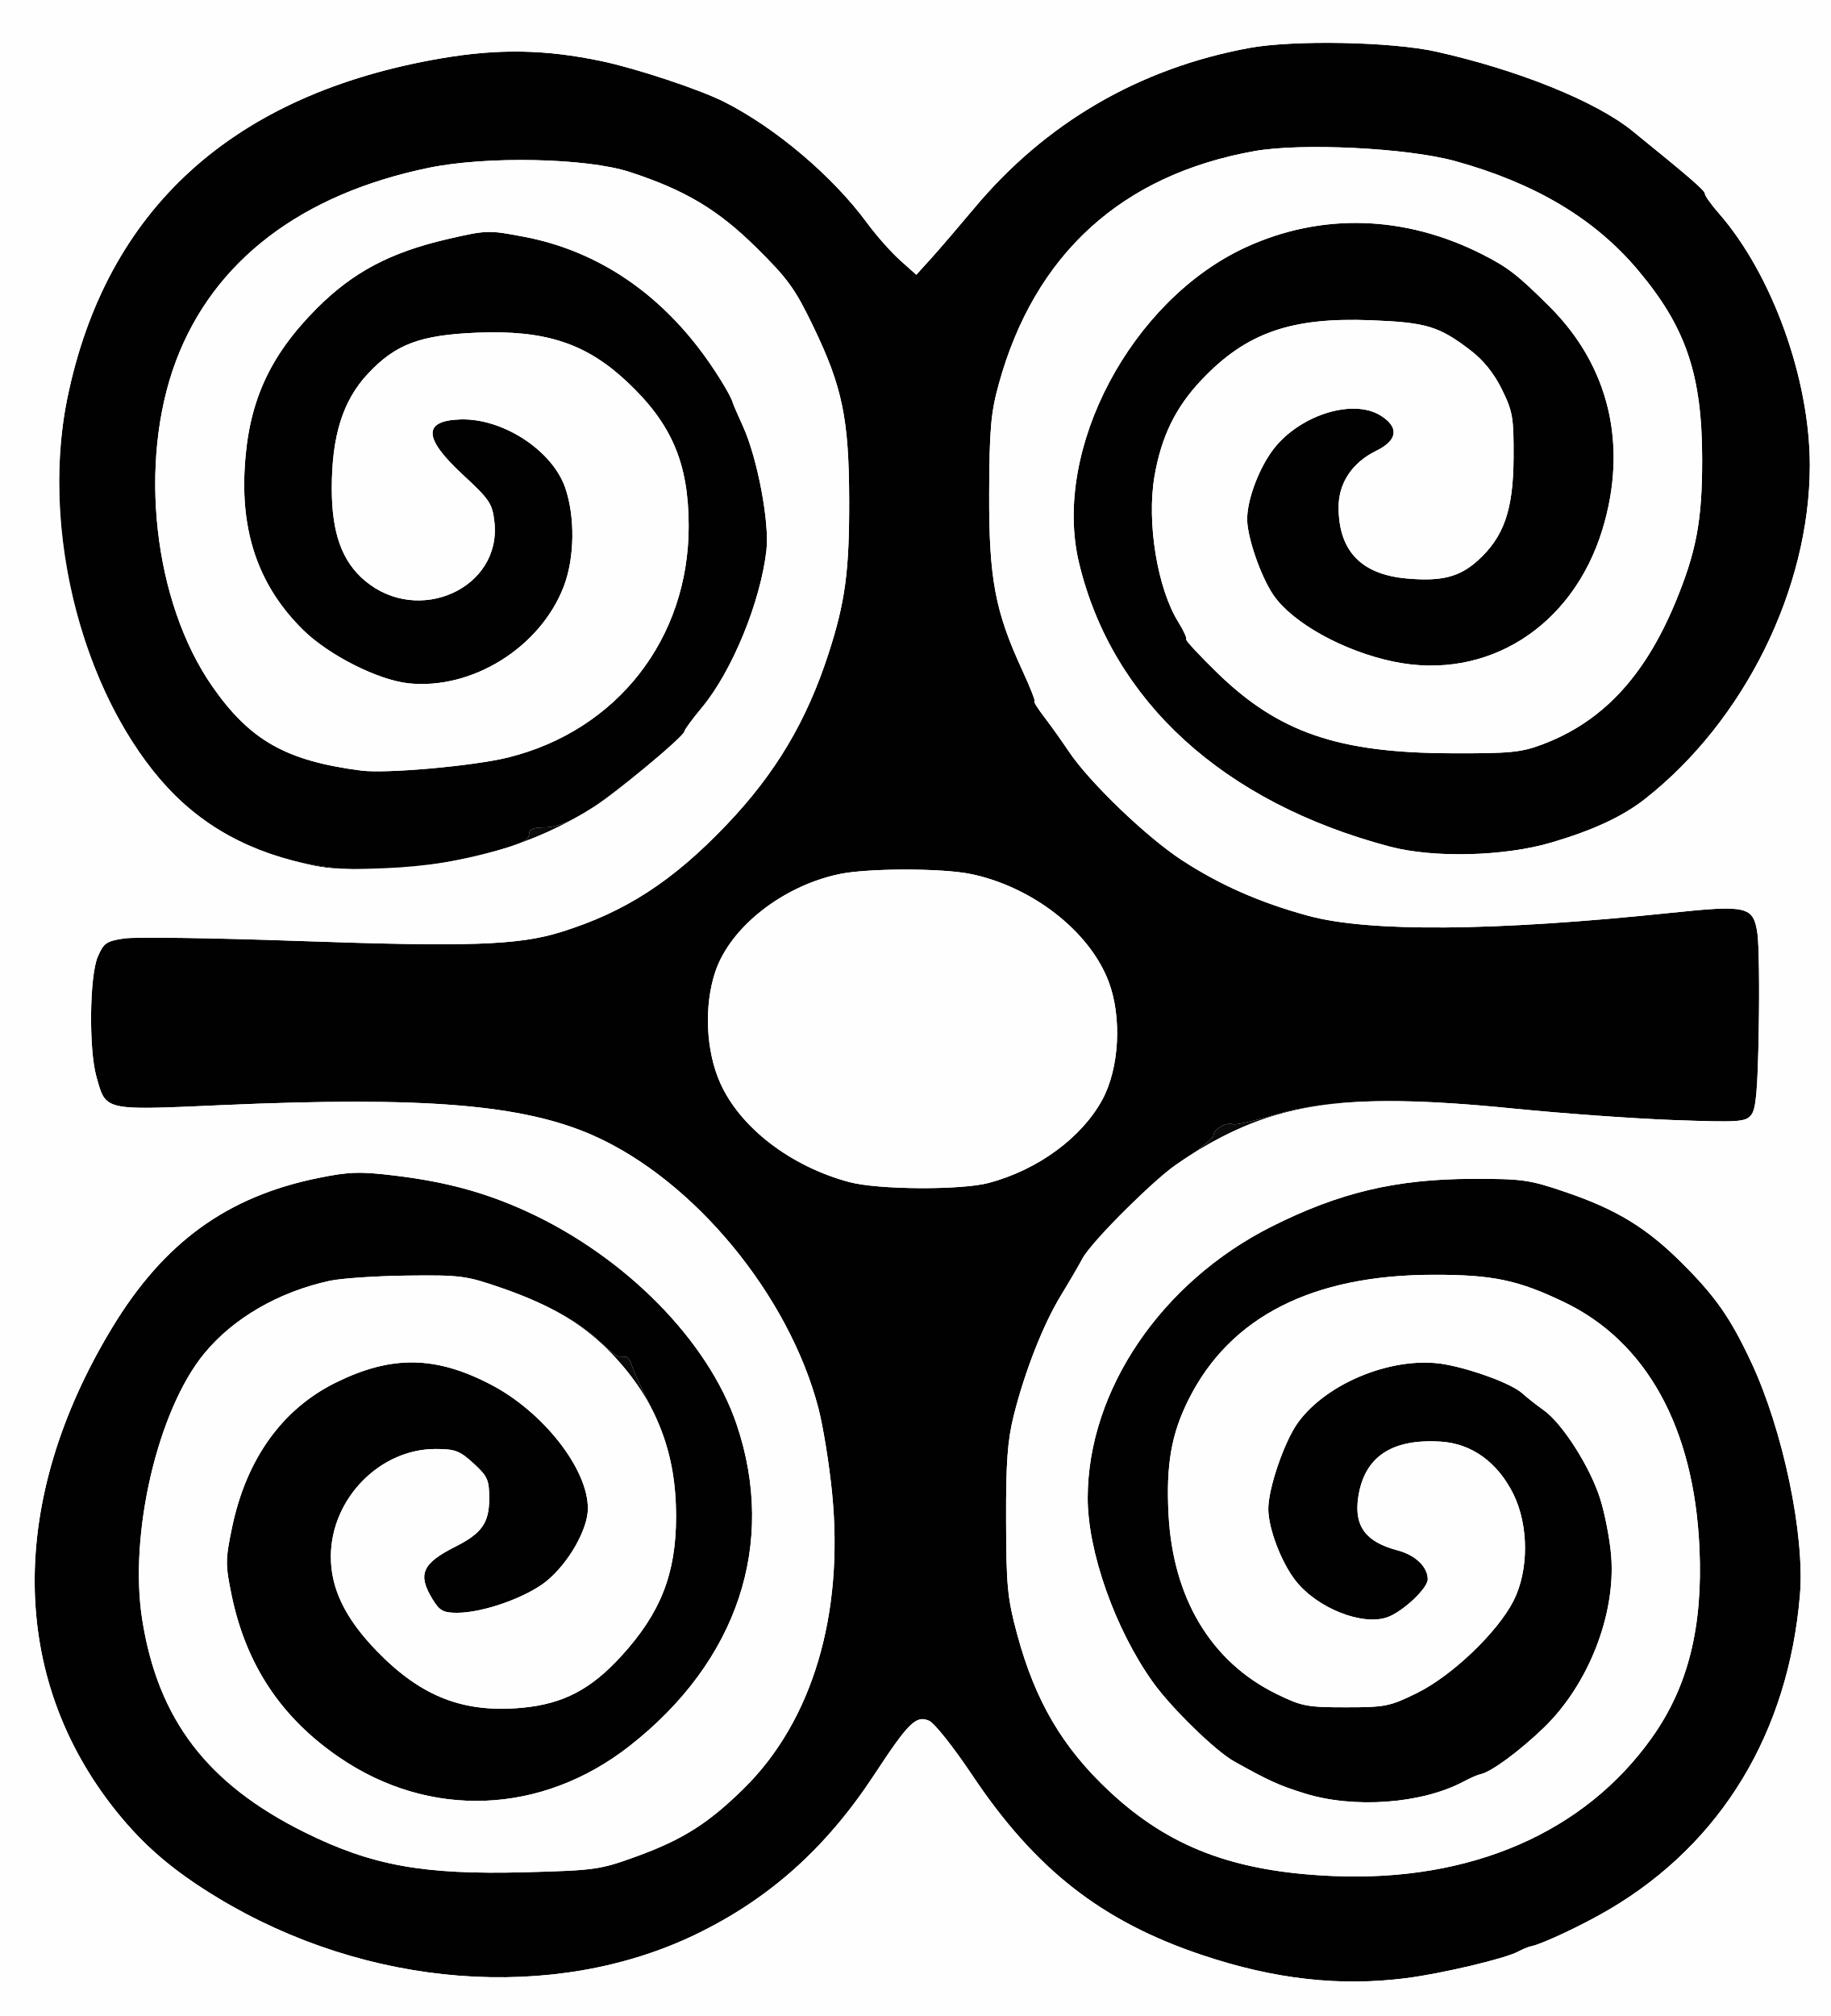
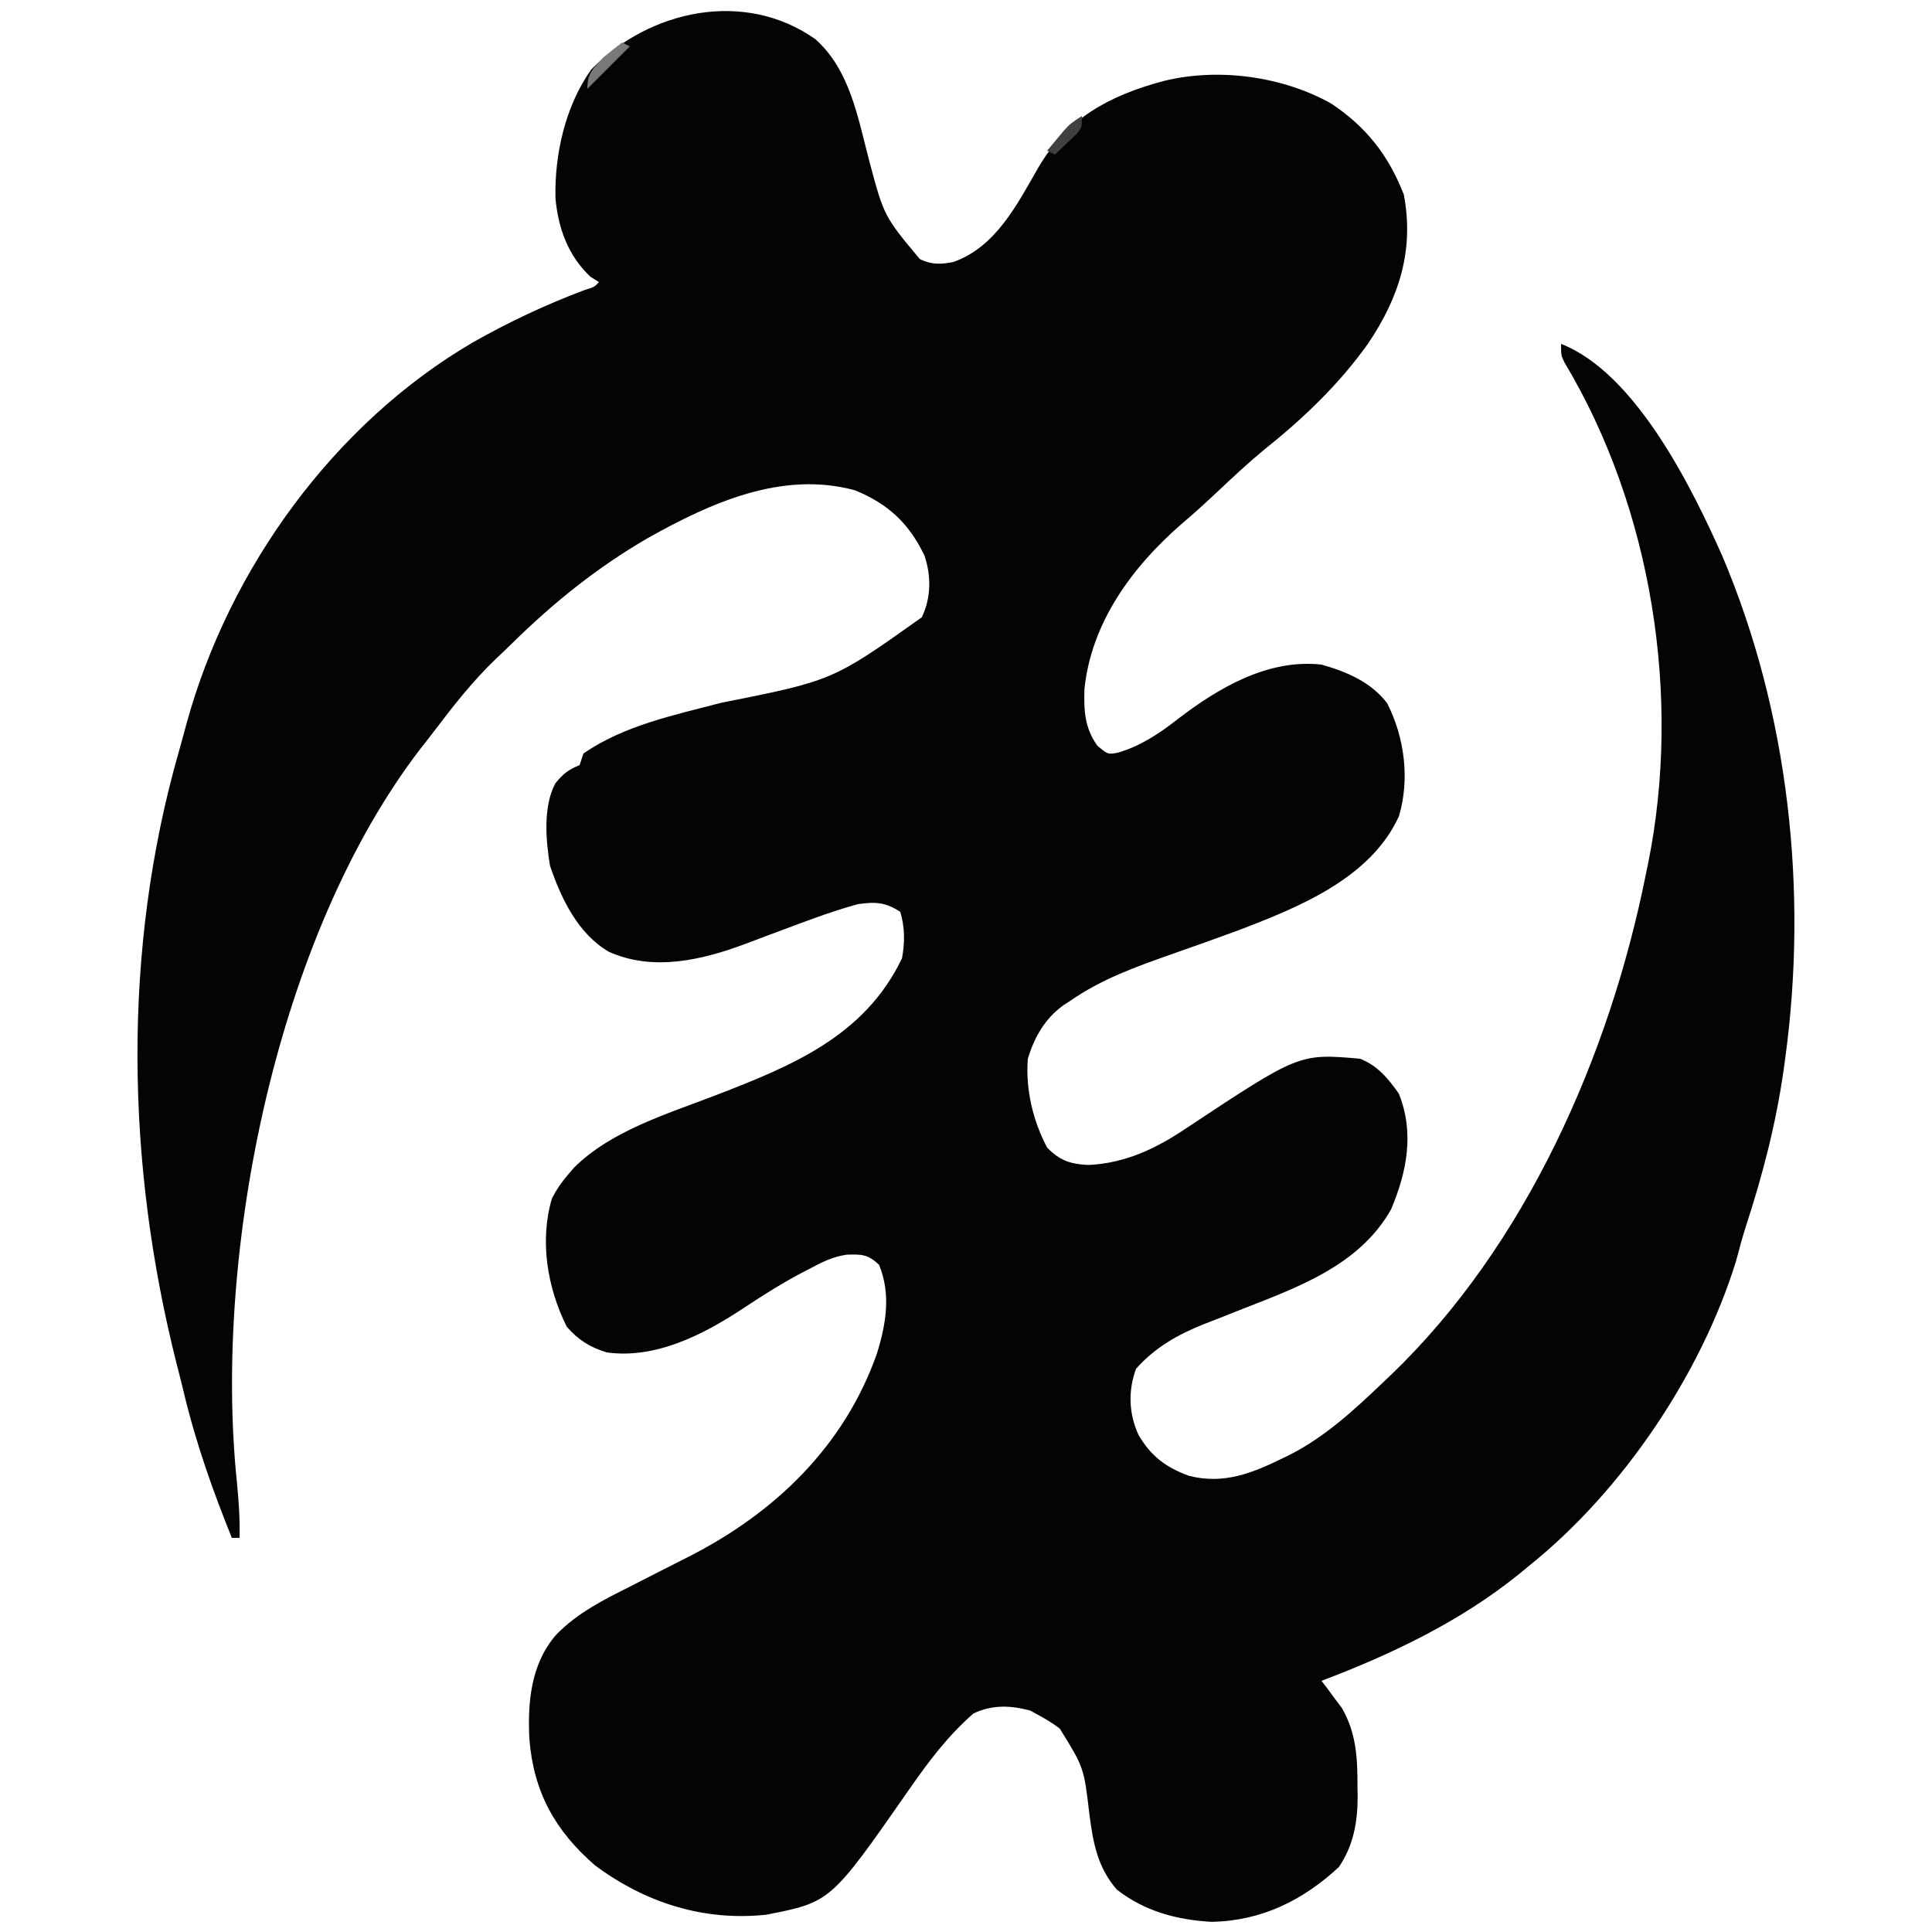
- <svg xmlns="http://www.w3.org/2000/svg" width="436" height="480" viewBox="0 0 436 480">
-   <g>
-     <path d="M 335.00 470.97 C319.10,473.02 303.57,471.28 286.31,465.50 C262.38,457.50 246.53,445.09 231.52,422.64 C227.16,416.11 222.56,410.30 221.30,409.73 C218.19,408.31 216.38,410.08 208.23,422.50 C196.72,440.04 183.15,452.16 165.61,460.61 C131.84,476.86 87.41,473.42 51.75,451.80 C41.21,445.41 34.23,439.43 27.58,431.12 C2.14,399.30 1.80,357.28 26.66,316.19 C39.00,295.79 54.08,284.86 75.95,280.44 C83.25,278.97 85.72,278.90 94.16,279.92 C106.19,281.38 115.47,283.90 125.27,288.36 C148.85,299.11 168.69,319.21 175.43,339.17 C185.00,367.51 175.68,395.53 149.97,415.68 C129.01,432.11 102.36,433.17 80.78,418.42 C66.96,408.98 58.58,396.35 55.16,379.83 C53.66,372.55 53.66,371.42 55.24,363.78 C58.62,347.44 67.18,335.48 80.00,329.17 C93.24,322.65 103.67,322.78 116.86,329.64 C129.33,336.12 140.00,349.72 140.00,359.14 C140.00,364.10 135.44,372.12 130.18,376.43 C125.41,380.32 115.08,384.00 108.88,384.00 C105.54,384.00 104.68,383.52 102.99,380.75 C99.38,374.82 100.51,372.24 108.50,368.22 C114.72,365.09 116.50,362.56 116.50,356.82 C116.50,352.35 116.12,351.50 112.76,348.42 C109.49,345.42 108.37,345.00 103.71,345.00 C90.47,345.00 78.91,356.79 78.79,370.43 C78.72,378.17 82.20,385.36 89.80,393.17 C100.32,403.99 110.39,407.90 124.34,406.61 C134.06,405.70 140.65,402.28 147.87,394.40 C157.32,384.08 161.00,374.74 161.00,361.05 C161.00,350.77 159.15,343.03 154.55,334.09 C152.69,330.47 150.87,326.49 150.51,325.25 C150.16,324.01 149.45,323.00 148.93,323.00 C148.42,323.00 147.66,322.98 147.25,322.96 C146.84,322.94 144.93,321.40 143.00,319.55 C137.95,314.68 129.95,310.29 119.57,306.70 C111.00,303.73 109.76,303.56 97.00,303.71 C89.57,303.80 81.25,304.36 78.50,304.96 C66.32,307.61 55.51,313.88 48.61,322.30 C37.55,335.79 30.68,365.23 33.85,385.50 C37.58,409.34 49.30,424.72 72.50,436.24 C88.52,444.19 100.80,446.42 125.12,445.77 C141.65,445.33 142.94,445.15 151.46,442.05 C162.58,438.01 168.68,434.15 177.16,425.80 C193.46,409.74 201.02,384.39 198.15,355.46 C197.48,348.66 196.01,339.59 194.90,335.30 C187.87,308.33 165.27,280.97 141.24,270.34 C124.48,262.93 100.82,261.01 52.70,263.13 C51.99,263.16 51.29,263.20 50.61,263.23 C32.73,264.02 27.42,264.25 25.13,261.74 C24.07,260.59 23.66,258.85 22.95,256.32 C21.12,249.78 21.32,232.43 23.27,227.82 C24.67,224.53 25.33,224.07 29.57,223.44 C32.18,223.05 50.64,223.31 70.61,224.02 C111.46,225.47 123.35,225.08 133.50,221.94 C148.82,217.19 160.15,209.87 173.02,196.38 C184.71,184.12 192.11,171.69 197.34,155.50 C201.29,143.31 202.27,135.92 202.22,119.00 C202.17,99.79 200.60,92.16 193.80,78.00 C189.39,68.80 187.69,66.44 180.13,58.97 C170.97,49.92 163.19,45.27 150.00,40.96 C139.72,37.60 115.89,37.10 102.08,39.96 C71.71,46.23 50.87,62.15 41.92,85.91 C32.82,110.07 36.56,143.41 50.63,163.53 C59.57,176.32 68.17,181.16 86.01,183.47 C91.96,184.24 112.81,182.38 121.00,180.35 C146.94,173.92 164.00,152.08 164.00,125.29 C164.00,110.30 159.95,100.83 149.26,90.84 C139.49,81.70 129.82,78.55 113.58,79.21 C100.02,79.77 94.18,81.96 87.62,88.98 C81.64,95.37 79.00,103.78 79.01,116.36 C79.02,126.93 81.45,133.68 86.90,138.26 C99.67,149.01 119.48,140.03 117.74,124.29 C117.25,119.89 116.63,118.96 110.10,112.92 C100.82,104.31 100.66,100.17 109.60,99.86 C119.72,99.52 131.55,107.23 134.62,116.18 C137.00,123.12 136.84,132.92 134.24,139.67 C128.67,154.14 112.47,164.26 97.35,162.70 C90.04,161.94 78.30,156.01 72.18,149.99 C62.04,140.01 57.50,127.70 58.23,112.20 C58.98,96.14 63.96,84.94 75.44,73.42 C84.04,64.80 92.96,60.08 106.56,56.93 C115.92,54.77 116.36,54.76 124.83,56.38 C141.21,59.51 155.42,68.57 166.44,82.94 C170.04,87.63 174.08,94.14 174.54,96.00 C174.61,96.28 175.69,98.75 176.93,101.50 C180.37,109.06 183.28,124.42 182.52,131.00 C181.11,143.33 174.33,159.84 167.14,168.48 C164.86,171.22 163.00,173.76 163.00,174.11 C163.00,175.39 146.07,189.27 139.84,193.10 C135.43,195.81 132.36,197.00 129.75,197.00 C127.06,197.00 126.00,197.43 126.00,198.52 C126.00,200.47 123.01,201.59 109.81,204.58 C84.03,210.42 61.00,206.04 44.76,192.21 C21.90,172.75 9.03,129.20 16.01,94.94 C25.20,49.85 55.39,22.39 105.13,13.88 C118.77,11.55 129.92,11.75 143.28,14.56 C151.59,16.31 166.69,21.32 172.50,24.27 C184.74,30.46 198.33,41.99 206.48,53.08 C208.67,56.06 212.21,60.06 214.34,61.96 L 218.21 65.42 L 221.86 61.39 C223.86,59.17 228.40,53.87 231.96,49.62 C248.96,29.26 271.27,16.26 297.50,11.42 C308.12,9.47 331.39,9.92 342.00,12.29 C361.51,16.64 380.05,24.13 388.72,31.16 C402.69,42.49 406.00,45.35 406.00,46.13 C406.00,46.60 407.48,48.68 409.29,50.75 C422.00,65.27 431.01,90.23 430.99,110.86 C430.96,140.18 415.40,171.66 391.75,190.22 C386.45,194.39 379.41,197.67 369.50,200.59 C358.27,203.91 341.44,204.34 331.00,201.58 C291.31,191.08 264.83,166.92 256.95,134.00 C250.50,107.04 269.40,71.36 296.77,58.83 C314.74,50.61 334.58,51.22 353.00,60.56 C359.13,63.67 361.41,65.44 369.01,73.00 C383.24,87.17 387.72,106.06 381.59,126.10 C374.50,149.28 354.09,162.17 331.84,157.53 C319.93,155.05 307.74,148.28 303.23,141.65 C300.23,137.25 297.00,127.90 297.00,123.65 C297.00,119.23 299.42,112.46 302.67,107.75 C308.65,99.12 321.96,94.65 328.82,98.96 C333.25,101.75 332.84,104.84 327.73,107.34 C322.03,110.13 318.77,115.00 318.77,120.75 C318.77,131.13 324.12,136.75 334.93,137.73 C343.27,138.48 347.55,137.41 351.94,133.44 C358.13,127.84 360.37,121.42 360.44,109.00 C360.49,99.43 360.25,97.99 357.67,92.73 C355.78,88.90 353.28,85.77 350.17,83.40 C342.68,77.67 339.69,76.77 326.47,76.25 C307.39,75.50 296.72,79.26 286.11,90.48 C279.94,97.00 276.56,103.93 274.93,113.39 C273.04,124.38 275.61,140.10 280.62,148.14 C281.87,150.14 282.70,151.97 282.47,152.19 C282.25,152.42 285.59,156.03 289.91,160.23 C304.48,174.38 318.62,179.25 345.50,179.35 C359.52,179.41 362.21,179.15 367.23,177.27 C381.50,171.92 391.56,161.22 398.92,143.55 C403.94,131.48 405.36,123.98 405.35,109.50 C405.35,89.25 401.51,77.90 390.04,64.29 C379.74,52.06 365.55,43.60 346.51,38.35 C335.16,35.22 309.98,33.97 298.72,35.98 C267.10,41.63 246.34,60.56 237.83,91.50 C235.96,98.31 235.62,102.17 235.56,117.50 C235.49,137.74 236.96,145.55 243.49,159.68 C245.35,163.71 246.64,167.00 246.35,167.00 C246.07,167.00 247.12,168.69 248.70,170.75 C250.28,172.81 252.90,176.49 254.53,178.93 C259.44,186.25 272.99,199.28 281.42,204.78 C290.47,210.69 299.98,214.88 311.50,218.03 C325.96,221.98 355.80,221.75 397.82,217.35 C416.13,215.43 417.54,215.77 418.51,222.24 C418.87,224.63 419.02,234.93 418.83,245.14 C418.57,259.77 418.18,264.08 417.01,265.50 C415.64,267.14 414.10,267.24 398.51,266.68 C389.15,266.34 372.05,265.11 360.50,263.95 C333.00,261.18 316.36,261.61 303.61,265.42 C298.72,266.88 294.22,267.89 293.61,267.67 C292.05,267.11 289.00,268.83 288.99,270.29 C288.99,270.95 286.17,273.30 282.74,275.50 C275.91,279.87 260.09,295.19 257.75,299.68 C256.94,301.23 254.66,305.14 252.68,308.38 C248.47,315.25 244.07,326.44 241.42,337.00 C239.93,342.96 239.55,348.10 239.59,362.00 C239.63,377.60 239.91,380.54 242.22,389.09 C246.52,405.03 253.04,416.11 264.27,426.58 C278.50,439.83 293.88,445.65 317.36,446.67 C350.21,448.10 377.30,436.36 393.38,413.73 C402.00,401.61 405.56,387.40 404.70,368.50 C403.41,339.96 392.11,319.45 372.50,310.04 C361.53,304.78 355.52,303.51 341.50,303.52 C312.56,303.52 292.89,313.52 283.04,333.24 C278.94,341.44 277.67,348.72 278.27,360.49 C279.30,380.50 288.36,395.62 303.91,403.28 C309.97,406.26 311.21,406.50 320.50,406.50 C329.90,406.50 330.98,406.28 337.46,403.09 C345.77,399.00 356.64,388.61 360.43,381.14 C364.09,373.91 364.08,363.24 360.41,355.77 C356.68,348.20 350.51,343.72 343.15,343.25 C331.42,342.49 324.89,346.87 323.45,356.46 C322.42,363.36 325.18,367.11 332.78,369.12 C337.07,370.25 340.00,373.06 340.00,376.03 C340.00,378.14 334.23,383.60 330.51,385.01 C324.59,387.24 313.68,382.94 308.51,376.33 C305.13,372.00 302.08,364.02 302.03,359.36 C301.98,354.48 305.83,343.21 309.09,338.72 C316.10,329.04 332.30,322.66 344.25,324.87 C351.10,326.14 360.12,329.54 362.56,331.78 C363.63,332.76 365.89,334.53 367.58,335.73 C372.05,338.87 378.71,349.33 381.09,356.93 C382.22,360.54 383.39,366.65 383.69,370.50 C384.78,384.49 378.24,401.13 367.62,411.38 C361.82,416.97 354.98,421.99 352.59,422.42 C351.99,422.52 350.14,423.33 348.49,424.21 C338.55,429.48 322.41,430.67 310.64,426.99 C304.56,425.10 302.07,423.96 293.89,419.38 C289.39,416.86 278.92,406.65 274.52,400.48 C265.53,387.88 258.98,369.32 259.02,356.56 C259.09,330.98 276.56,305.25 302.83,292.03 C318.88,283.96 332.40,280.74 350.50,280.68 C362.58,280.65 364.17,280.87 372.95,283.87 C384.93,287.96 392.10,292.33 400.42,300.61 C408.51,308.66 412.07,313.74 417.03,324.33 C424.60,340.48 429.83,365.45 428.64,379.72 C425.89,412.50 409.97,438.82 383.35,454.55 C377.08,458.26 367.06,462.98 364.54,463.42 C363.97,463.52 362.60,464.09 361.50,464.68 C358.51,466.31 343.52,469.87 335.00,470.97 ZM 202.21 281.44 C209.05,283.29 228.91,283.40 235.50,281.64 C247.17,278.52 257.56,270.90 262.49,261.86 C266.56,254.38 267.22,242.22 264.01,233.72 C259.51,221.78 245.88,211.14 231.20,208.10 C224.32,206.67 206.56,206.69 199.80,208.13 C186.36,210.98 173.95,220.74 170.37,231.28 C167.61,239.41 168.08,250.19 171.52,257.87 C176.29,268.50 188.26,277.69 202.21,281.44 Z" fill="rgb(1,1,1)" />
-     <path d="M 329.90 262.17 C309.95,262.31 297.28,266.19 283.13,275.24 C286.39,273.12 288.99,270.93 288.99,270.29 C289.00,268.83 292.05,267.11 293.61,267.67 C294.22,267.89 298.72,266.88 303.61,265.42 C310.74,263.29 319.10,262.22 329.90,262.17 ZM 155.78 336.58 C153.46,331.80 150.34,327.33 146.39,323.06 C140.94,317.17 134.81,312.92 126.33,309.29 C133.46,312.33 139.10,315.80 143.00,319.55 C144.93,321.40 146.84,322.94 147.25,322.96 C147.66,322.98 148.42,323.00 148.93,323.00 C149.45,323.00 150.16,324.01 150.51,325.25 C150.87,326.49 152.69,330.47 154.55,334.09 C154.99,334.93 155.39,335.76 155.78,336.58 ZM 154.43 182.09 C149.69,186.07 144.22,190.37 141.55,192.07 C136.02,195.58 130.19,198.44 124.00,200.69 C125.50,199.98 126.00,199.32 126.00,198.52 C126.00,197.43 127.06,197.00 129.75,197.00 C132.36,197.00 135.43,195.81 139.84,193.10 C143.10,191.10 149.27,186.35 154.43,182.09 ZM 22.88 159.74 C14.61,139.37 11.82,115.50 16.01,94.94 C11.80,115.60 14.81,139.64 22.88,159.74 ZM 82.33 206.89 C77.70,206.80 74.83,206.26 69.97,204.98 C69.46,204.84 68.95,204.70 68.45,204.56 C72.87,205.76 77.51,206.54 82.33,206.89 ZM 118.40 202.52 C115.19,203.46 111.89,204.24 108.48,204.87 C108.93,204.78 109.37,204.68 109.81,204.58 C113.37,203.77 116.18,203.10 118.40,202.52 ZM 266.39 289.68 C262.22,293.94 258.62,298.02 257.72,299.75 C256.93,301.26 254.66,305.14 252.68,308.38 C254.66,305.14 256.94,301.23 257.75,299.68 C258.75,297.76 262.22,293.86 266.39,289.68 ZM 158.63 343.90 C160.28,349.23 161.00,354.65 161.00,361.05 C161.00,354.86 160.23,349.18 158.63,343.90 ZM 53.49 198.37 C51.69,197.34 49.97,196.22 48.31,195.01 C49.98,196.22 51.71,197.34 53.49,198.37 Z" fill="rgb(10,10,10)" />
-     <path d="M 0.00 240.00 L 0.00 0.00 L 218.00 0.00 L 436.00 0.00 L 436.00 240.00 L 436.00 480.00 L 218.00 480.00 L 0.00 480.00 L 0.00 240.00 ZM 335.00 470.97 C343.52,469.87 358.51,466.31 361.50,464.68 C362.60,464.09 363.97,463.52 364.54,463.42 C367.06,462.98 377.08,458.26 383.35,454.55 C409.97,438.82 425.89,412.50 428.64,379.72 C429.83,365.45 424.60,340.48 417.03,324.33 C412.07,313.74 408.51,308.66 400.42,300.61 C392.10,292.33 384.93,287.96 372.95,283.87 C364.17,280.87 362.58,280.65 350.50,280.68 C332.40,280.74 318.88,283.96 302.83,292.03 C276.56,305.25 259.09,330.98 259.02,356.56 C258.98,369.32 265.53,387.88 274.52,400.48 C278.92,406.65 289.39,416.86 293.89,419.38 C302.07,423.96 304.56,425.10 310.64,426.99 C322.41,430.67 338.55,429.48 348.49,424.21 C350.14,423.33 351.99,422.52 352.59,422.42 C354.98,421.99 361.82,416.97 367.62,411.38 C378.24,401.13 384.78,384.49 383.69,370.50 C383.39,366.65 382.22,360.54 381.09,356.93 C378.71,349.33 372.05,338.87 367.58,335.73 C365.89,334.53 363.63,332.76 362.56,331.78 C360.12,329.54 351.10,326.14 344.25,324.87 C332.30,322.66 316.10,329.04 309.09,338.72 C305.83,343.21 301.98,354.48 302.03,359.36 C302.08,364.02 305.13,372.00 308.51,376.33 C313.68,382.94 324.59,387.24 330.51,385.01 C334.23,383.60 340.00,378.14 340.00,376.03 C340.00,373.06 337.07,370.25 332.78,369.12 C325.18,367.11 322.42,363.36 323.45,356.46 C324.89,346.87 331.42,342.49 343.15,343.25 C350.51,343.72 356.68,348.20 360.41,355.77 C364.08,363.24 364.09,373.91 360.43,381.14 C356.64,388.61 345.77,399.00 337.46,403.09 C330.98,406.28 329.90,406.50 320.50,406.50 C311.21,406.50 309.97,406.26 303.91,403.28 C288.36,395.62 279.30,380.50 278.27,360.49 C277.67,348.72 278.94,341.44 283.04,333.24 C292.89,313.52 312.56,303.52 341.50,303.52 C355.52,303.51 361.53,304.78 372.50,310.04 C392.11,319.45 403.41,339.96 404.70,368.50 C405.56,387.40 402.00,401.61 393.38,413.73 C377.30,436.36 350.21,448.10 317.36,446.67 C293.88,445.65 278.50,439.83 264.27,426.58 C253.04,416.11 246.52,405.03 242.22,389.09 C239.91,380.54 239.63,377.60 239.59,362.00 C239.55,348.10 239.93,342.96 241.42,337.00 C244.07,326.44 248.47,315.25 252.68,308.38 C254.66,305.14 256.93,301.26 257.72,299.75 C259.68,295.98 274.48,281.08 280.00,277.32 C301.68,262.53 318.56,259.73 360.50,263.95 C372.05,265.11 389.15,266.34 398.51,266.68 C414.10,267.24 415.64,267.14 417.01,265.50 C418.18,264.08 418.57,259.77 418.83,245.14 C419.02,234.93 418.87,224.63 418.51,222.24 C417.54,215.77 416.13,215.43 397.82,217.35 C355.80,221.75 325.96,221.98 311.50,218.03 C299.98,214.88 290.47,210.69 281.42,204.78 C272.99,199.28 259.44,186.25 254.53,178.93 C252.90,176.49 250.28,172.81 248.70,170.75 C247.12,168.69 246.07,167.00 246.35,167.00 C246.64,167.00 245.35,163.71 243.49,159.68 C236.96,145.55 235.49,137.74 235.56,117.50 C235.62,102.17 235.96,98.31 237.83,91.50 C246.34,60.56 267.10,41.63 298.72,35.98 C309.98,33.97 335.16,35.22 346.51,38.35 C365.55,43.60 379.74,52.06 390.04,64.29 C401.51,77.90 405.35,89.25 405.35,109.50 C405.36,123.98 403.94,131.48 398.92,143.55 C391.56,161.22 381.50,171.92 367.23,177.27 C362.21,179.15 359.52,179.41 345.50,179.35 C318.62,179.25 304.48,174.38 289.91,160.23 C285.59,156.03 282.25,152.42 282.47,152.19 C282.70,151.97 281.87,150.14 280.62,148.14 C275.61,140.10 273.04,124.38 274.93,113.39 C276.56,103.93 279.94,97.00 286.11,90.48 C296.72,79.26 307.39,75.50 326.47,76.25 C339.69,76.77 342.68,77.67 350.17,83.40 C353.28,85.77 355.78,88.90 357.67,92.73 C360.25,97.99 360.49,99.43 360.44,109.00 C360.37,121.42 358.13,127.84 351.94,133.44 C347.55,137.41 343.27,138.48 334.93,137.73 C324.12,136.75 318.77,131.13 318.77,120.75 C318.77,115.00 322.03,110.13 327.73,107.34 C332.84,104.84 333.25,101.75 328.82,98.96 C321.96,94.65 308.65,99.12 302.67,107.75 C299.42,112.46 297.00,119.23 297.00,123.65 C297.00,127.90 300.23,137.25 303.23,141.65 C307.74,148.28 319.93,155.05 331.84,157.53 C354.09,162.17 374.50,149.28 381.59,126.10 C387.72,106.06 383.24,87.17 369.01,73.00 C361.41,65.44 359.13,63.67 353.00,60.56 C334.58,51.22 314.74,50.61 296.77,58.83 C269.40,71.36 250.50,107.04 256.95,134.00 C264.83,166.92 291.31,191.08 331.00,201.58 C341.44,204.34 358.27,203.91 369.50,200.59 C379.41,197.67 386.45,194.39 391.75,190.22 C415.40,171.66 430.96,140.18 430.99,110.86 C431.01,90.23 422.00,65.27 409.29,50.75 C407.48,48.68 406.00,46.60 406.00,46.13 C406.00,45.35 402.69,42.49 388.72,31.16 C380.05,24.13 361.51,16.64 342.00,12.29 C331.39,9.92 308.12,9.47 297.50,11.42 C271.27,16.26 248.96,29.26 231.96,49.62 C228.40,53.87 223.86,59.17 221.86,61.39 L 218.21 65.42 L 214.34 61.96 C212.21,60.06 208.67,56.06 206.48,53.08 C198.33,41.99 184.74,30.46 172.50,24.27 C166.69,21.32 151.59,16.31 143.28,14.56 C129.92,11.75 118.77,11.55 105.13,13.88 C55.39,22.39 25.20,49.85 16.01,94.94 C10.23,123.33 17.74,158.05 34.65,181.12 C43.77,193.56 54.70,200.94 69.97,204.98 C77.35,206.93 80.14,207.15 91.47,206.72 C110.78,205.97 127.21,201.17 141.55,192.07 C146.84,188.72 163.00,175.19 163.00,174.11 C163.00,173.76 164.86,171.22 167.14,168.48 C174.33,159.84 181.11,143.33 182.52,131.00 C183.28,124.42 180.37,109.06 176.93,101.50 C175.69,98.75 174.61,96.28 174.54,96.00 C174.08,94.14 170.04,87.63 166.44,82.94 C155.42,68.57 141.21,59.51 124.83,56.38 C116.36,54.76 115.92,54.77 106.56,56.93 C92.96,60.08 84.04,64.80 75.44,73.42 C63.96,84.94 58.98,96.14 58.23,112.20 C57.50,127.70 62.04,140.01 72.18,149.99 C78.30,156.01 90.04,161.94 97.35,162.70 C112.47,164.26 128.67,154.14 134.24,139.67 C136.84,132.92 137.00,123.12 134.62,116.18 C131.55,107.23 119.72,99.52 109.60,99.86 C100.66,100.17 100.82,104.31 110.10,112.92 C116.63,118.96 117.25,119.89 117.74,124.29 C119.48,140.03 99.67,149.01 86.90,138.26 C81.45,133.68 79.02,126.93 79.01,116.36 C79.00,103.78 81.64,95.37 87.62,88.98 C94.18,81.96 100.02,79.77 113.58,79.21 C129.82,78.55 139.49,81.70 149.26,90.84 C159.95,100.83 164.00,110.30 164.00,125.29 C164.00,152.08 146.94,173.92 121.00,180.35 C112.81,182.38 91.96,184.24 86.01,183.47 C68.17,181.16 59.57,176.32 50.63,163.53 C36.56,143.41 32.82,110.07 41.92,85.91 C50.87,62.15 71.71,46.23 102.08,39.96 C115.89,37.10 139.72,37.60 150.00,40.96 C163.19,45.27 170.97,49.92 180.13,58.97 C187.69,66.44 189.39,68.80 193.80,78.00 C200.60,92.16 202.17,99.79 202.22,119.00 C202.27,135.92 201.29,143.31 197.34,155.50 C192.11,171.69 184.71,184.12 173.02,196.38 C160.15,209.87 148.82,217.19 133.50,221.94 C123.35,225.08 111.46,225.47 70.61,224.02 C50.64,223.31 32.18,223.05 29.57,223.44 C25.33,224.07 24.67,224.53 23.27,227.82 C21.32,232.43 21.12,249.78 22.95,256.32 C25.26,264.56 24.46,264.38 52.70,263.13 C100.82,261.01 124.48,262.93 141.24,270.34 C165.27,280.97 187.87,308.33 194.90,335.30 C196.01,339.59 197.48,348.66 198.15,355.46 C201.02,384.39 193.46,409.74 177.16,425.80 C168.68,434.15 162.58,438.01 151.46,442.05 C142.94,445.15 141.65,445.33 125.12,445.77 C100.80,446.42 88.52,444.19 72.50,436.24 C49.30,424.72 37.58,409.34 33.85,385.50 C30.68,365.23 37.55,335.79 48.61,322.30 C55.51,313.88 66.32,307.61 78.50,304.96 C81.25,304.36 89.57,303.80 97.00,303.71 C109.75,303.56 111.00,303.73 119.55,306.69 C131.72,310.91 139.59,315.71 146.39,323.06 C156.36,333.83 161.00,345.89 161.00,361.05 C161.00,374.74 157.32,384.08 147.87,394.40 C140.65,402.28 134.06,405.70 124.34,406.61 C110.39,407.90 100.32,403.99 89.80,393.17 C82.20,385.36 78.72,378.17 78.79,370.43 C78.91,356.79 90.47,345.00 103.71,345.00 C108.37,345.00 109.49,345.42 112.76,348.42 C116.12,351.50 116.50,352.35 116.50,356.82 C116.50,362.56 114.72,365.09 108.50,368.22 C100.51,372.24 99.38,374.82 102.99,380.75 C104.68,383.52 105.54,384.00 108.88,384.00 C115.08,384.00 125.41,380.32 130.18,376.43 C135.44,372.12 140.00,364.10 140.00,359.14 C140.00,349.72 129.33,336.12 116.86,329.64 C103.67,322.78 93.24,322.65 80.00,329.17 C67.18,335.48 58.62,347.44 55.24,363.78 C53.66,371.42 53.66,372.55 55.16,379.83 C58.58,396.35 66.96,408.98 80.78,418.42 C102.36,433.17 129.01,432.11 149.97,415.68 C175.68,395.53 185.00,367.51 175.43,339.17 C168.69,319.21 148.85,299.11 125.27,288.36 C115.47,283.90 106.19,281.38 94.16,279.92 C85.72,278.90 83.25,278.97 75.95,280.44 C54.08,284.86 39.00,295.79 26.66,316.19 C1.80,357.28 2.14,399.30 27.58,431.12 C34.23,439.43 41.21,445.41 51.75,451.80 C87.41,473.42 131.84,476.86 165.61,460.61 C183.15,452.16 196.72,440.04 208.23,422.50 C216.38,410.08 218.19,408.31 221.30,409.73 C222.56,410.30 227.16,416.11 231.52,422.64 C246.53,445.09 262.38,457.50 286.31,465.50 C303.57,471.28 319.10,473.02 335.00,470.97 ZM 202.21 281.44 C188.26,277.69 176.29,268.50 171.52,257.87 C168.08,250.19 167.61,239.41 170.37,231.28 C173.95,220.74 186.36,210.98 199.80,208.13 C206.56,206.69 224.32,206.67 231.20,208.10 C245.88,211.14 259.51,221.78 264.01,233.72 C267.22,242.22 266.56,254.38 262.49,261.86 C257.56,270.90 247.17,278.52 235.50,281.64 C228.91,283.40 209.05,283.29 202.21,281.44 Z" fill="rgb(254,254,254)" />
-   </g>
+ <svg xmlns="http://www.w3.org/2000/svg" version="1.1" width="500" height="500">
+   <path d="M0 0 C9.001 7.994 11.025 20.36 13.961 31.531 C17.784 45.81 17.784 45.81 27.051 56.934 C30.101 58.407 32.449 58.318 35.734 57.676 C46.707 53.797 52.21 42.823 57.666 33.33 C65.092 20.573 75.883 14.686 90 10.875 C104.159 7.329 120.772 9.57 133.438 16.625 C142.581 22.685 148.358 30.08 152.312 40.25 C155.043 54.645 151.071 66.939 143 78.875 C135.436 89.477 126.113 98.335 115.961 106.422 C111.816 109.856 107.912 113.526 103.992 117.212 C100.948 120.072 97.883 122.87 94.688 125.562 C81.977 136.647 71.443 150.977 69.66 168.148 C69.488 173.73 69.66 178.174 73 182.875 C75.739 185.159 75.739 185.159 78.418 184.637 C84.102 182.96 89.055 179.701 93.688 176.062 C104.32 167.887 117.157 160.337 131 161.875 C137.485 163.691 143.844 166.396 148 171.875 C152.495 180.745 153.893 191.426 151.062 201.062 C143.774 217.248 124.733 224.838 109.215 230.74 C103.516 232.845 97.788 234.867 92.056 236.88 C82.838 240.131 74.096 243.253 66 248.875 C65.425 249.245 64.851 249.616 64.259 249.998 C59.428 253.464 56.697 258.284 55 263.875 C54.389 271.773 56.298 279.888 60 286.875 C63.322 290.276 66.009 291.116 70.625 291.375 C80.162 290.932 88.081 287.179 95.887 281.938 C125.243 262.489 125.243 262.489 141 263.875 C145.571 265.703 148.173 268.902 151 272.875 C155.083 282.985 153.131 293.089 149 302.875 C140.655 317.66 124.273 323.216 109.363 329.102 C108.392 329.489 107.421 329.876 106.421 330.276 C104.523 331.03 102.621 331.774 100.714 332.504 C93.857 335.22 87.944 338.563 83 344.125 C80.925 349.83 81.117 355.648 83.625 361.188 C86.843 366.73 90.758 369.651 96.688 371.812 C105.722 374.122 113.056 371.128 121.125 367.188 C121.77 366.873 122.414 366.559 123.079 366.235 C132.001 361.625 139.333 354.877 146.562 348 C147.308 347.291 148.054 346.582 148.823 345.851 C183.904 312.273 205.623 262.927 215 215.875 C215.176 215.029 215.353 214.184 215.535 213.312 C224.237 170.256 216.526 121.451 193.922 83.748 C193 81.875 193 81.875 193 78.875 C212.257 86.379 226.857 116.024 234.755 133.822 C251.935 174.364 256.938 220.417 251 263.875 C250.876 264.785 250.753 265.695 250.625 266.633 C248.63 280.696 245.17 293.986 240.764 307.474 C239.828 310.416 239.048 313.393 238.25 316.375 C229.163 345.608 208.91 375.645 185 394.875 C184.069 395.643 183.139 396.412 182.18 397.203 C167.009 409.479 149.178 417.989 131 424.875 C131.482 425.504 131.964 426.133 132.461 426.781 C133.093 427.637 133.724 428.493 134.375 429.375 C135.001 430.21 135.628 431.046 136.273 431.906 C140.039 438.38 140.342 445.006 140.312 452.312 C140.329 453.107 140.345 453.902 140.361 454.721 C140.367 461.351 139.284 467.567 135.457 473.109 C126.173 481.666 115.625 486.947 102.688 487.25 C93.687 486.781 85.208 484.532 78 478.875 C73.005 473.053 71.919 466.862 70.938 459.438 C69.523 447.319 69.523 447.319 63.266 437.229 C61.57 435.944 59.869 434.888 58 433.875 C57.216 433.442 56.432 433.009 55.625 432.562 C50.433 431.203 45.846 431.009 40.938 433.312 C34.262 439.136 29.214 445.884 24.188 453.125 C3.986 482.131 3.986 482.131 -12.648 485.395 C-28.888 487.139 -44.048 482.304 -57.051 472.598 C-67.282 463.731 -72.941 453.64 -74 439.875 C-74.481 430.249 -73.579 420.387 -67 412.875 C-61.473 407.233 -54.874 403.945 -47.875 400.438 C-45.629 399.288 -43.383 398.138 -41.137 396.988 C-38.347 395.571 -35.556 394.156 -32.764 392.744 C-10.38 381.361 7.535 364.092 15.965 340.133 C18.336 332.417 19.606 324.824 16.5 317.188 C13.583 314.489 12.047 314.461 8.167 314.583 C4.516 315.075 1.588 316.577 -1.625 318.312 C-2.314 318.669 -3.003 319.026 -3.712 319.394 C-8.98 322.181 -13.947 325.347 -18.907 328.643 C-29.135 335.352 -41.404 341.634 -54 339.875 C-58.377 338.511 -61.279 336.694 -64.312 333.25 C-69.338 323.198 -71.414 311.023 -68.156 300.027 C-66.972 297.694 -65.704 295.857 -64 293.875 C-63.488 293.278 -62.976 292.681 -62.449 292.066 C-52.874 282.534 -38.358 278.164 -26.062 273.438 C-6.235 265.789 12.726 258.143 22.438 237.875 C23.197 233.824 23.185 229.85 22 225.875 C18.147 223.306 15.449 223.237 11 223.875 C4.027 225.773 -2.713 228.391 -9.477 230.918 C-10.431 231.272 -11.385 231.626 -12.369 231.99 C-14.24 232.687 -16.107 233.392 -17.971 234.107 C-29.257 238.327 -41.929 241.358 -53.438 236.188 C-61.418 231.531 -65.747 222.471 -68.652 213.965 C-69.744 207.402 -70.507 198.591 -67.25 192.562 C-65.143 190.045 -63.946 189.094 -61 187.875 C-60.67 186.885 -60.34 185.895 -60 184.875 C-49.484 177.6 -36.525 174.954 -24.359 171.759 C4.519 166.014 4.519 166.014 27.562 149.625 C29.991 144.556 30.037 138.913 28.234 133.633 C24.278 125.312 18.769 120.217 10.258 116.762 C-8.647 111.616 -27.124 120.048 -43.332 129.117 C-56.381 136.69 -67.686 145.766 -78.424 156.33 C-79.781 157.66 -81.162 158.967 -82.547 160.27 C-88.603 166.058 -93.677 172.532 -98.722 179.195 C-99.863 180.695 -101.028 182.177 -102.195 183.656 C-139.341 232.018 -155.813 313.646 -149.712 373.252 C-149.211 378.16 -148.892 382.941 -149 387.875 C-149.66 387.875 -150.32 387.875 -151 387.875 C-155.979 375.513 -160.325 363.254 -163.419 350.286 C-164.014 347.817 -164.641 345.358 -165.273 342.898 C-178.37 291.156 -179.447 235.732 -164.671 184.233 C-163.979 181.8 -163.321 179.36 -162.664 176.918 C-151.656 137.012 -124.577 99.514 -88.651 78.501 C-79.309 73.203 -69.759 68.715 -59.711 64.934 C-57.123 64.132 -57.123 64.132 -56 62.875 C-57.083 62.194 -57.083 62.194 -58.188 61.5 C-63.924 56.146 -66.538 48.961 -67.238 41.254 C-67.538 29.873 -64.684 17.294 -58 7.875 C-42.953 -7.581 -18.35 -12.915 0 0 Z " fill="#040404" transform="translate(211,10.125)" />
+   <path d="M0 0 C0.66 0.33 1.32 0.66 2 1 C-1.63 4.63 -5.26 8.26 -9 12 C-9 8.001 -7.647 6.933 -5 4 C-3.366 2.626 -1.707 1.281 0 0 Z " fill="#797979" transform="translate(161,11)" />
+   <path d="M0 0 C0 3 0 3 -1.531 4.824 C-2.181 5.439 -2.831 6.054 -3.5 6.688 C-4.15 7.31 -4.799 7.933 -5.469 8.574 C-5.974 9.045 -6.479 9.515 -7 10 C-7.66 9.67 -8.32 9.34 -9 9 C-8.067 7.871 -7.129 6.747 -6.188 5.625 C-5.665 4.999 -5.143 4.372 -4.605 3.727 C-3 2 -3 2 0 0 Z " fill="#404040" transform="translate(280,30)" />
</svg>
